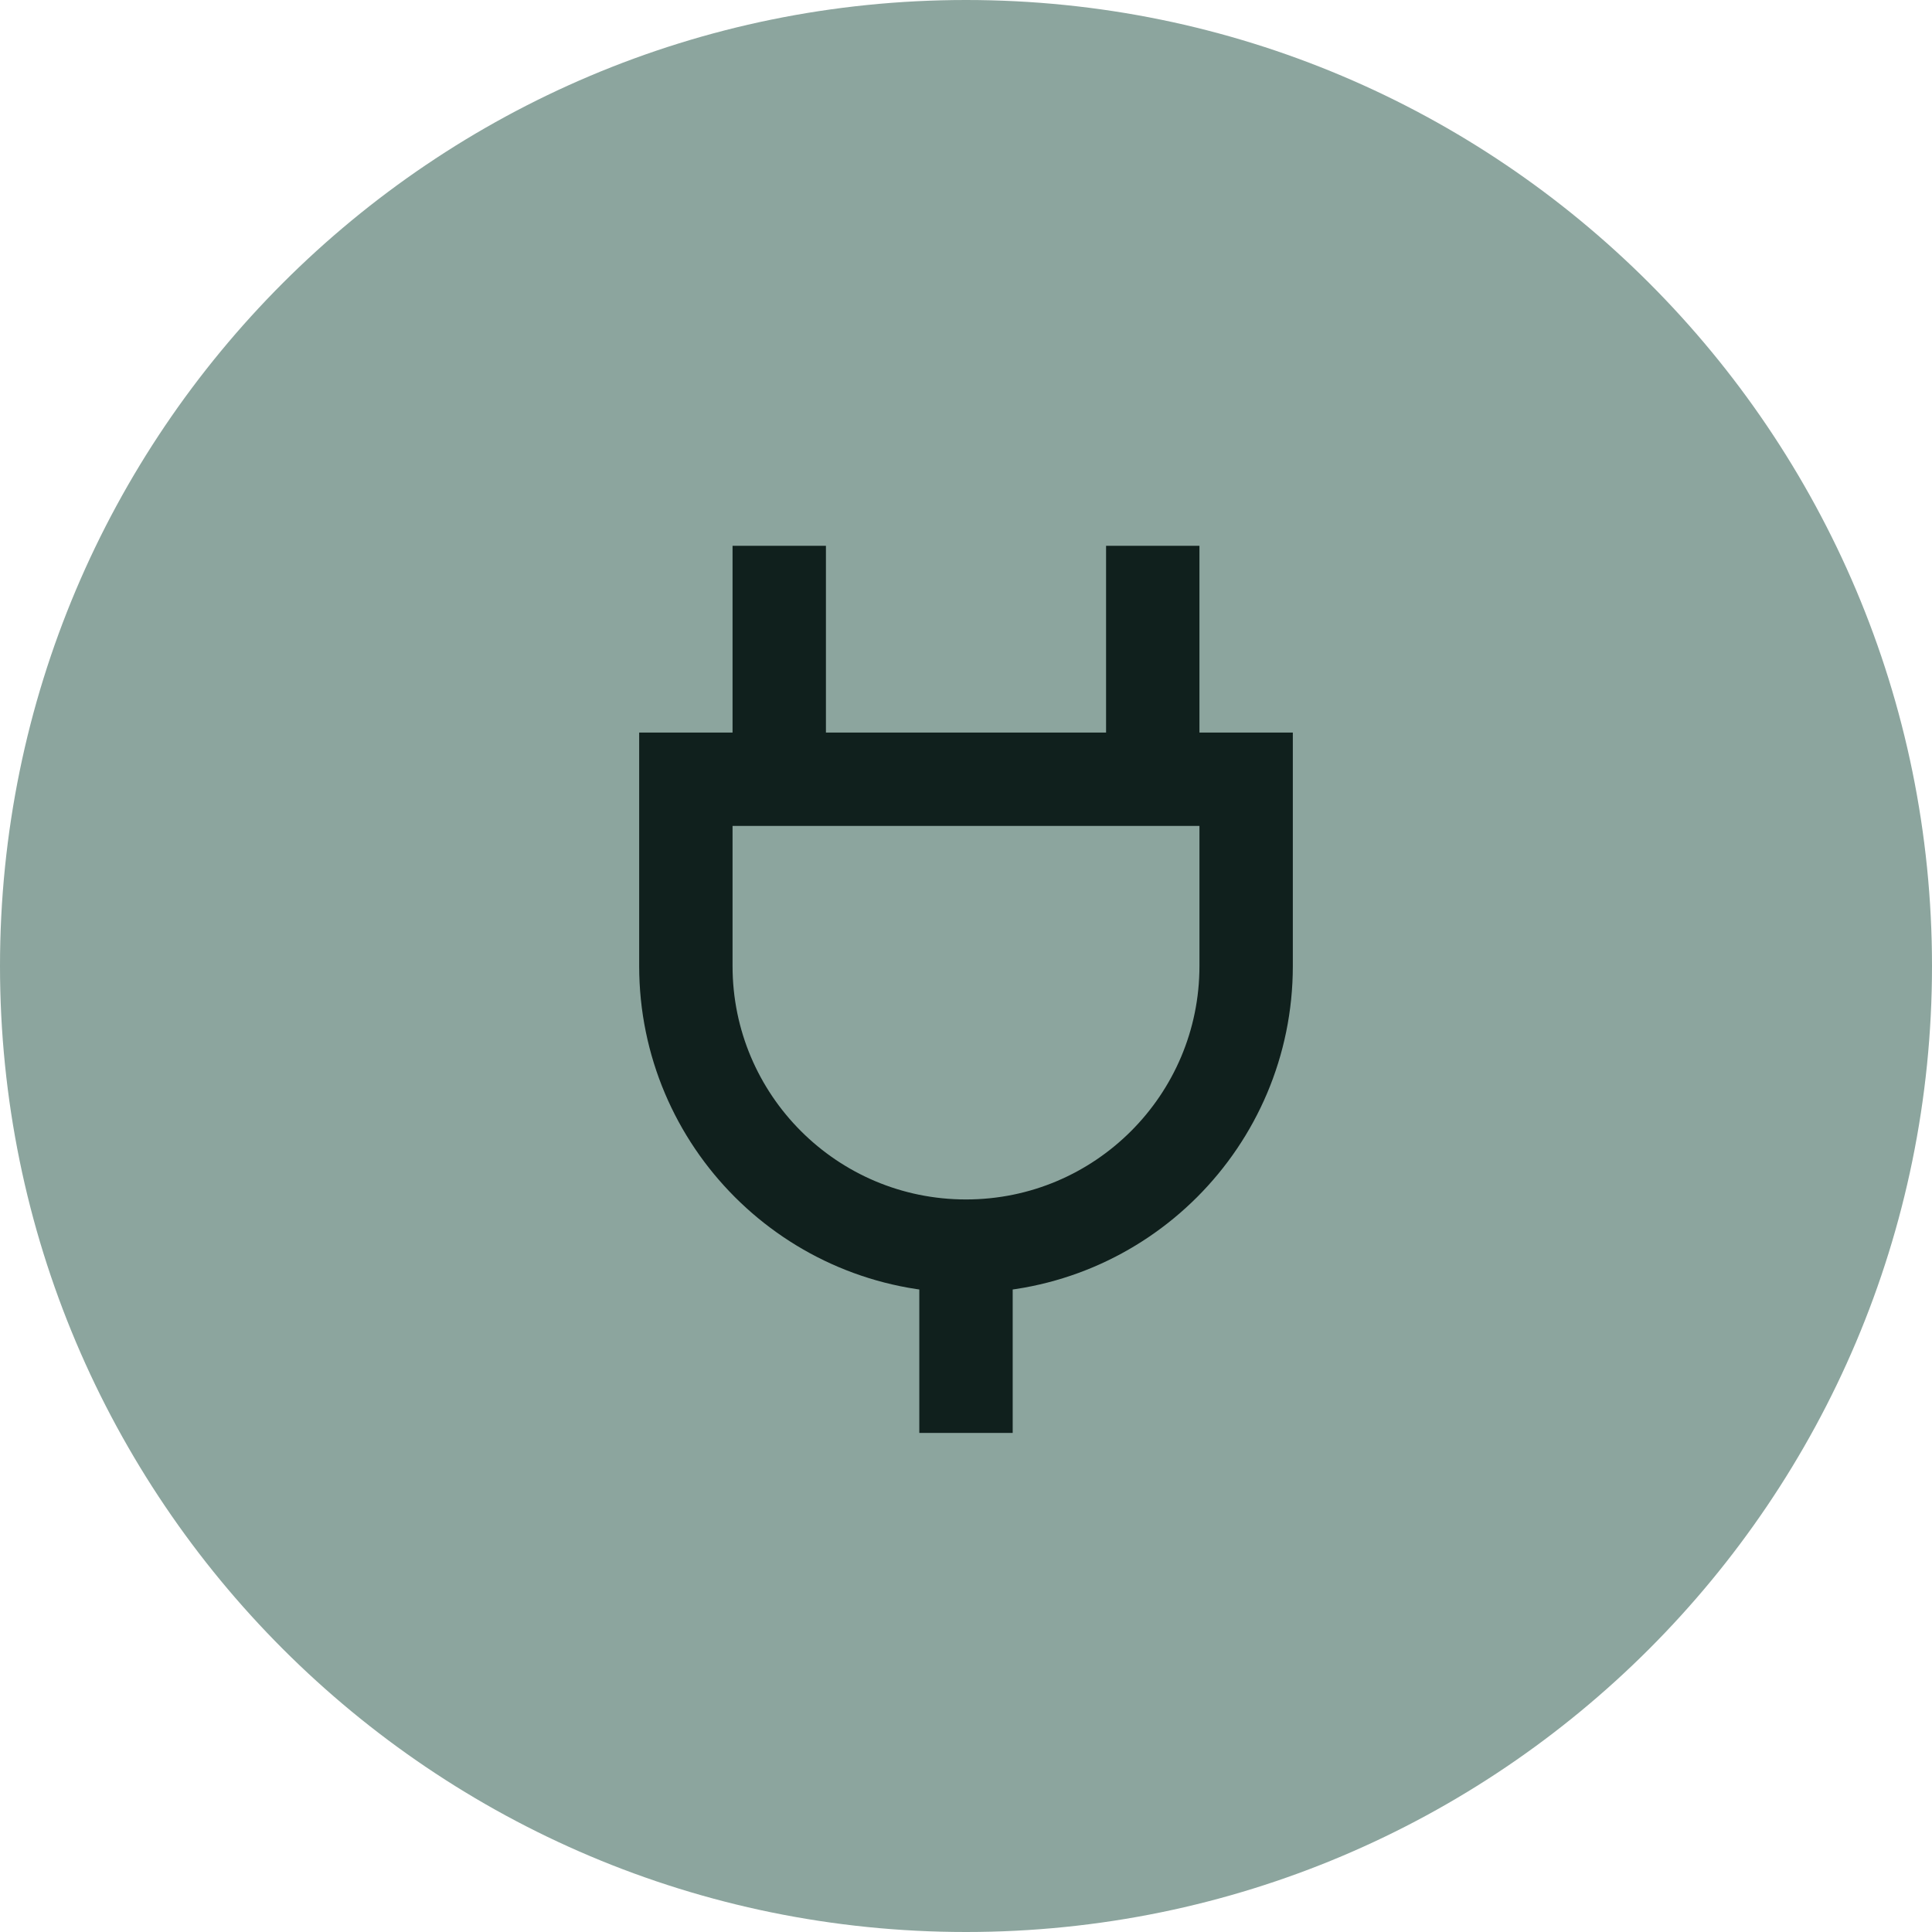
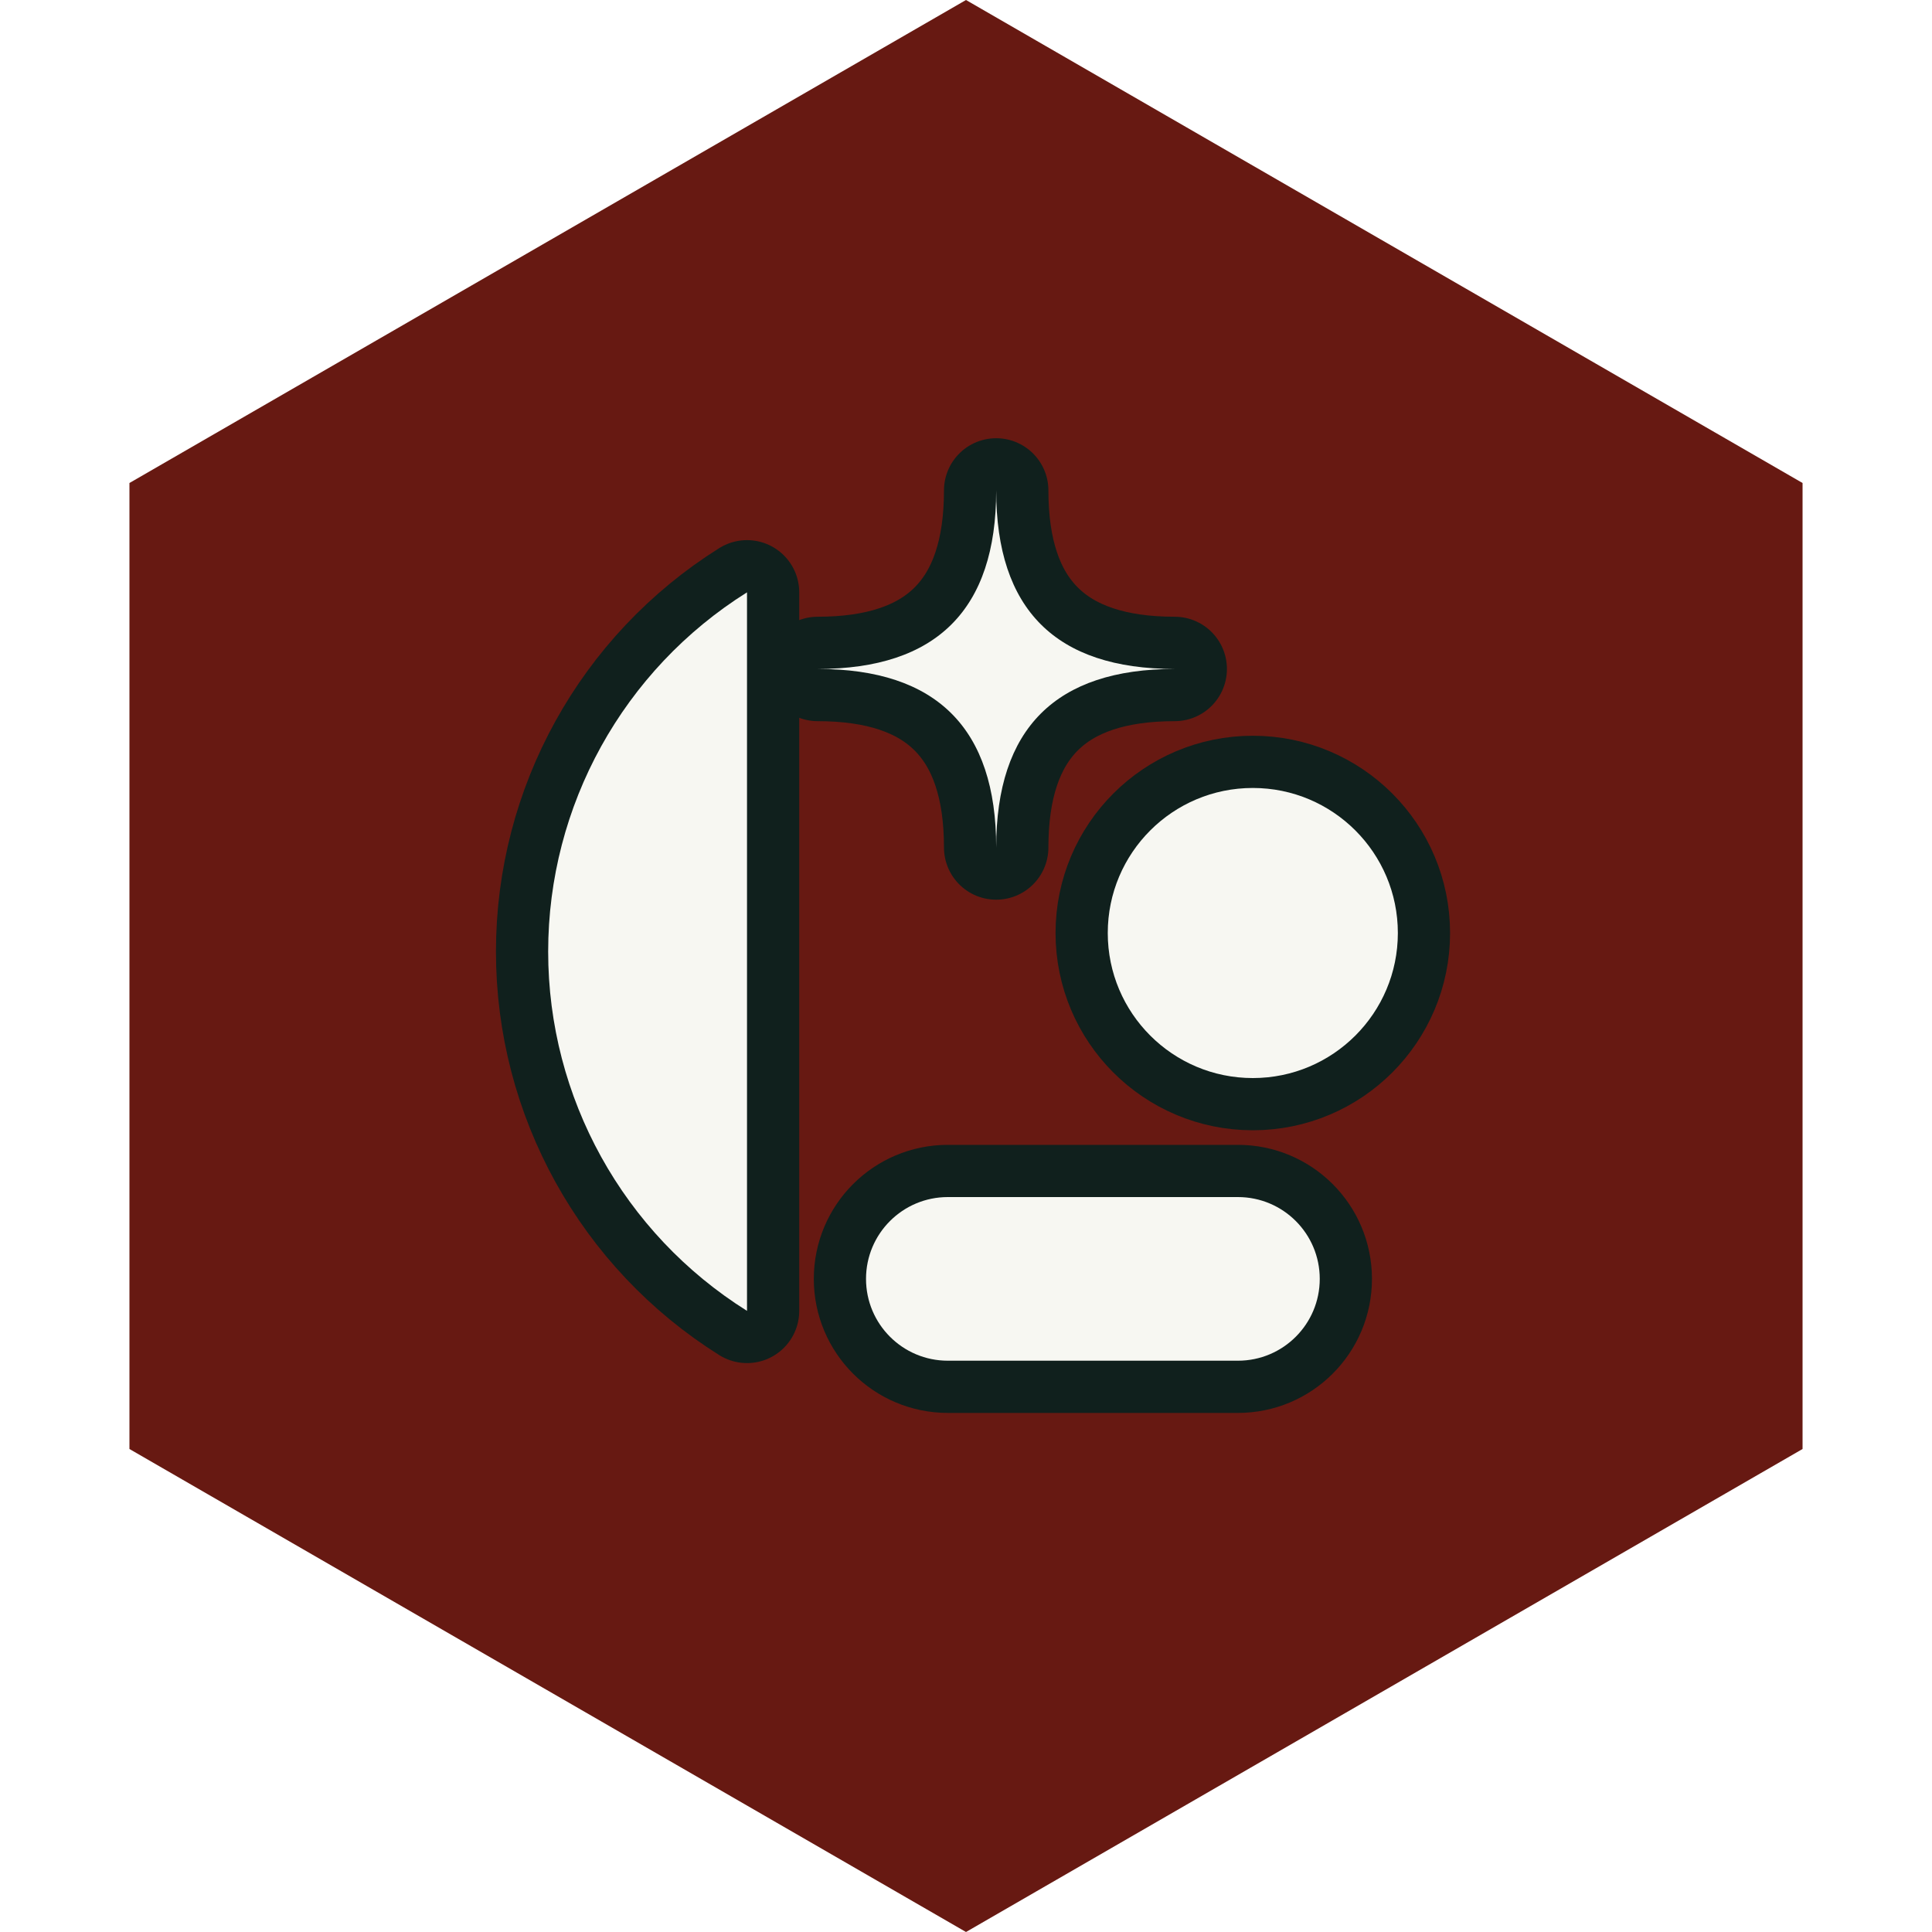
<svg xmlns="http://www.w3.org/2000/svg" viewBox="0 0 200 200" width="200" height="200">
-   <circle cx="100" cy="100" r="100" fill="#8ca59e" />
-   <svg x="42" y="42" width="116" height="116" viewBox="0 0 24 24" color="#10201d" fill="none" stroke="currentColor" stroke-width="2">
-     <path d="M8 3v5M16 3v5M6 8h12v4a6 6 0 0 1-12 0zM12 18v4" />
-   </svg>
+   <path d="M100 0 L186.6 50 L186.6 150 L100 200 L13.4 150 L13.4 50 Z" fill="#671912" />
+   <g transform="translate(57.31 50.77) scale(0.77)" fill="none" stroke="#10201d" stroke-width="14.04" stroke-linejoin="round">
+     <path d="M26 13.7 A57 57 0 0 0 26 110.3 Z" />
+     <path d="M59.5 0 Q59.5 24 83.5 24 Q59.5 24 59.5 48 Q59.5 24 35.5 24 Q59.5 24 59.5 0 Z" />
+     <path d="M94 40 a19.5 19.5 0 1 0 0.001 0 Z" />
+     <path d="M53 95 h39 a11 11 0 0 1 0 22 h-39 a11 11 0 0 1 0 -22 Z" />
+   </g>
+   <g transform="translate(57.31 50.77) scale(0.77)" fill="#f7f7f2">
+     <path d="M26 13.7 A57 57 0 0 0 26 110.3 Z" />
+     <path d="M59.5 0 Q59.5 24 83.5 24 Q59.5 24 59.5 48 Q59.5 24 35.5 24 Q59.5 24 59.5 0 Z" />
+     <path d="M94 40 a19.5 19.5 0 1 0 0.001 0 Z" />
+     <path d="M53 95 h39 a11 11 0 0 1 0 22 h-39 a11 11 0 0 1 0 -22 Z" />
+   </g>
</svg>
